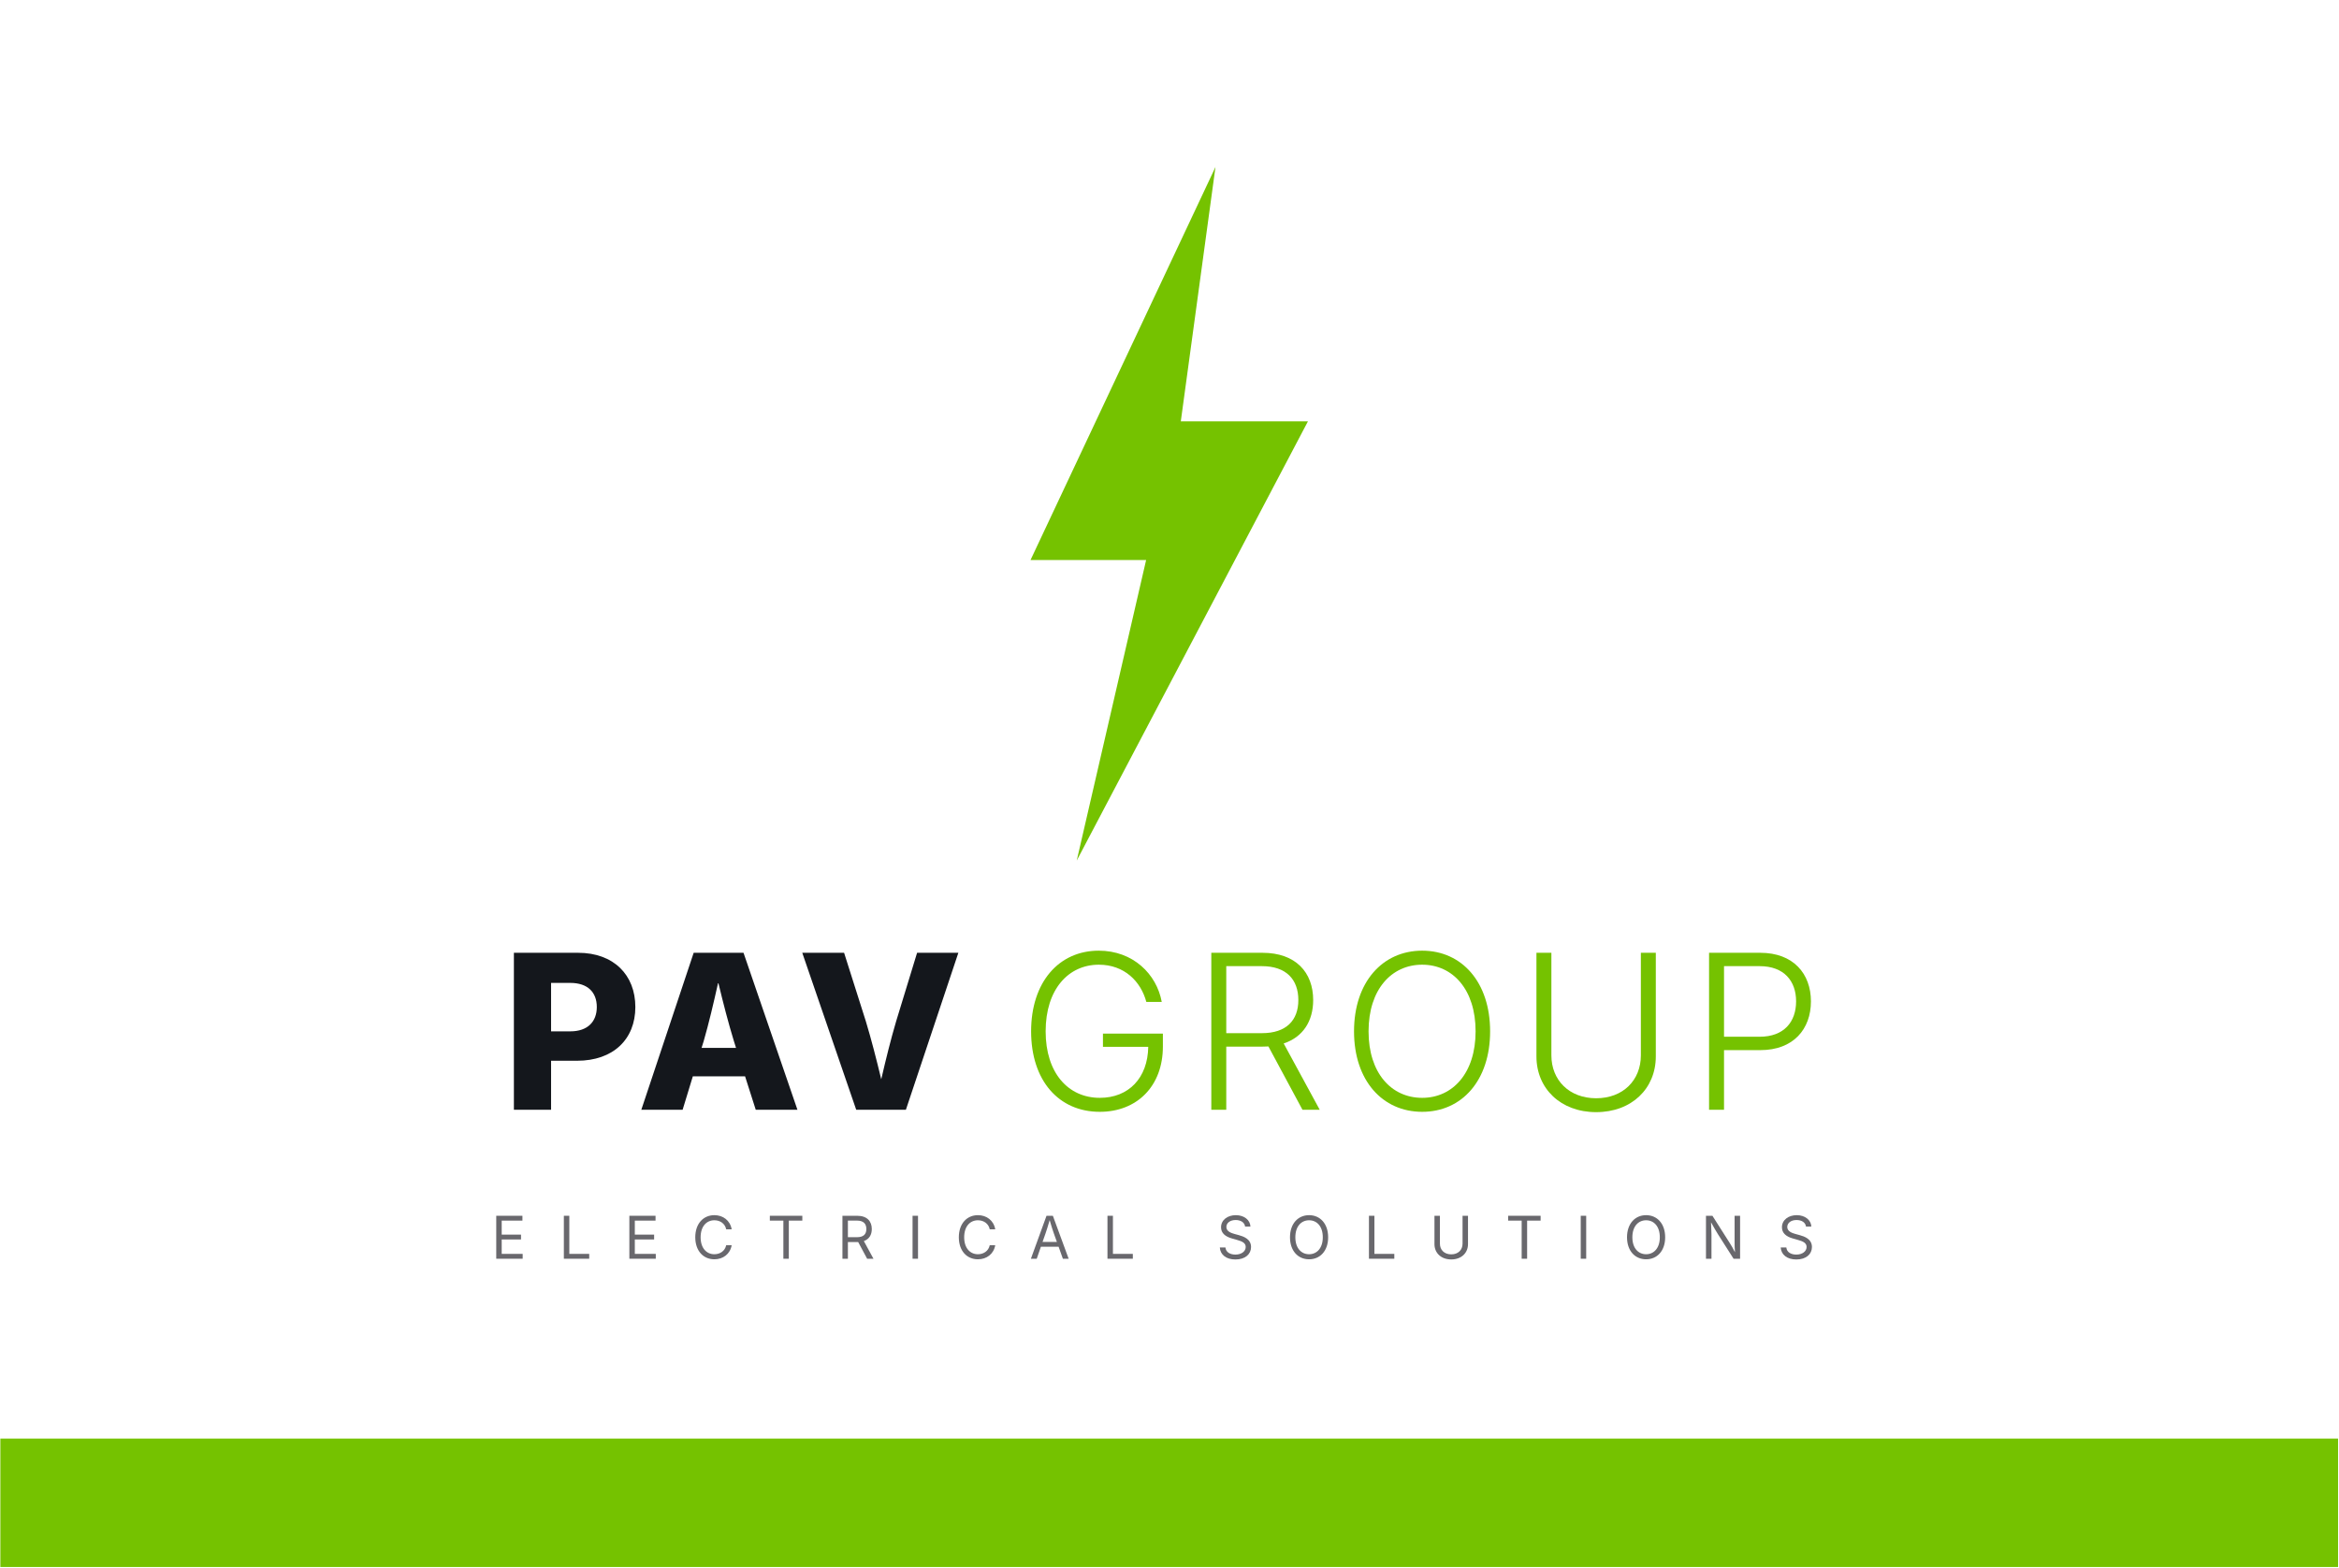
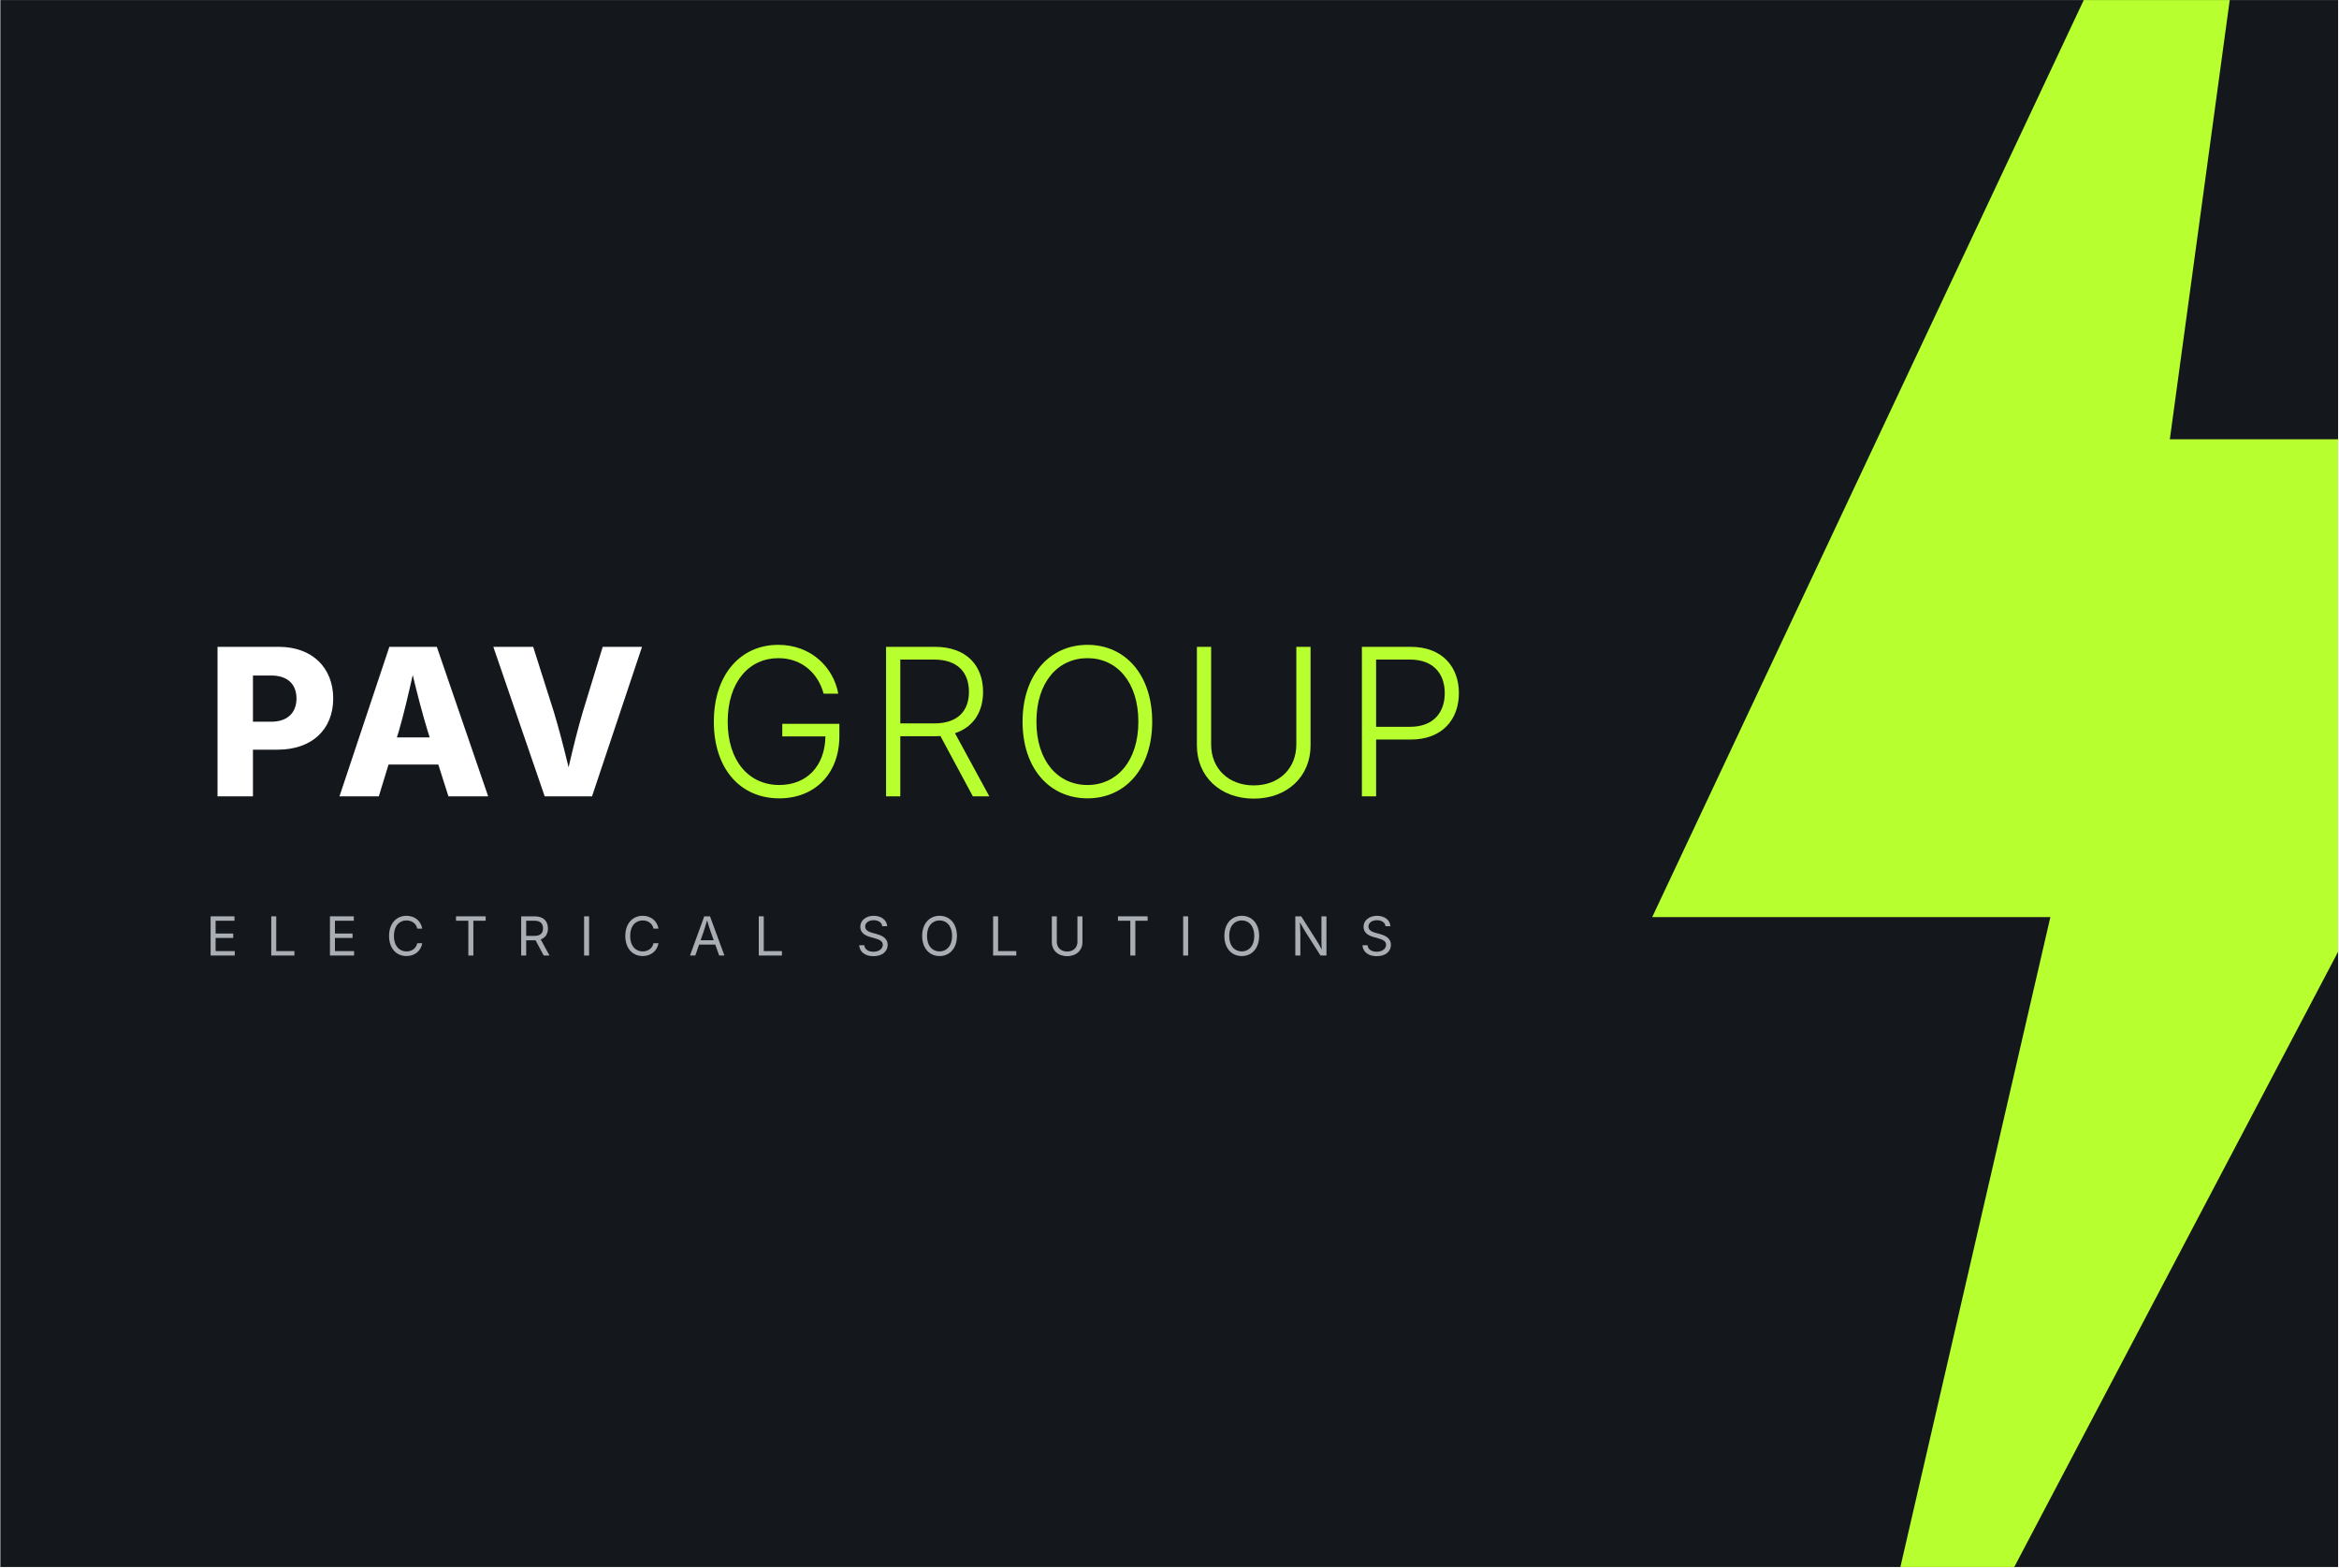
<svg xmlns="http://www.w3.org/2000/svg" xmlns:xlink="http://www.w3.org/1999/xlink" width="91mm" height="61mm" viewBox="0 0 257.953 172.913">
  <defs>
    <g>
      <g id="glyph-0-0">
-         <path d="M 1.348 0 L 5.449 0 L 5.449 -5.402 L 8.316 -5.402 C 12.293 -5.402 14.742 -7.762 14.742 -11.328 C 14.742 -14.871 12.34 -17.309 8.434 -17.309 L 1.348 -17.309 Z M 5.449 -8.645 L 5.449 -13.988 L 7.562 -13.988 C 9.492 -13.988 10.492 -12.953 10.492 -11.328 C 10.492 -9.723 9.492 -8.645 7.574 -8.645 Z M 5.449 -8.645 " />
+         <path d="M 1.285 0 L 5.191 0 L 5.191 -5.145 L 7.922 -5.145 C 11.707 -5.145 14.043 -7.391 14.043 -10.789 C 14.043 -14.164 11.75 -16.488 8.031 -16.488 L 1.285 -16.488 Z M 5.191 -8.23 L 5.191 -13.324 L 7.203 -13.324 C 9.039 -13.324 9.992 -12.336 9.992 -10.789 C 9.992 -9.262 9.039 -8.23 7.215 -8.23 Z M 5.191 -8.23 " />
      </g>
      <g id="glyph-0-1">
-         <path d="M 6.496 0 L 11.977 0 L 17.762 -17.309 L 13.211 -17.309 L 10.898 -9.746 C 10.316 -7.773 9.793 -5.668 9.258 -3.359 C 8.703 -5.656 8.156 -7.785 7.562 -9.746 L 5.16 -17.309 L 0.547 -17.309 Z M 6.496 0 " />
+         <path d="M 6.184 0 L 11.406 0 L 16.918 -16.488 L 12.582 -16.488 L 10.379 -9.285 C 9.824 -7.402 9.328 -5.398 8.82 -3.199 C 8.289 -5.387 7.77 -7.414 7.203 -9.285 L 4.914 -16.488 L 0.52 -16.488 Z M 6.184 0 " />
      </g>
      <g id="glyph-1-0">
-         <path d="M 0.547 0 L 5.102 0 L 6.227 -3.684 L 11.988 -3.684 L 13.164 0 L 17.762 0 L 11.816 -17.309 L 6.32 -17.309 Z M 7.191 -6.82 L 7.422 -7.562 C 7.992 -9.527 8.504 -11.711 9.027 -14.047 C 9.586 -11.723 10.152 -9.539 10.758 -7.562 L 10.992 -6.82 Z M 7.191 -6.82 " />
+         <path d="M 0.52 0 L 4.859 0 L 5.93 -3.508 L 11.418 -3.508 L 12.535 0 L 16.918 0 L 11.254 -16.488 L 6.02 -16.488 Z M 6.848 -6.496 L 7.07 -7.203 C 7.613 -9.074 8.098 -11.152 8.598 -13.379 C 9.129 -11.164 9.672 -9.086 10.246 -7.203 L 10.469 -6.496 Z M 6.848 -6.496 " />
      </g>
      <g id="glyph-2-0">
-         <path d="M 9.098 0.23 C 13.188 0.23 16.055 -2.59 16.055 -6.969 L 16.055 -8.398 L 9.445 -8.398 L 9.445 -6.938 L 14.441 -6.938 C 14.383 -3.484 12.27 -1.312 9.098 -1.312 C 5.613 -1.312 3.125 -4.055 3.125 -8.645 C 3.125 -13.277 5.633 -15.996 8.992 -15.996 C 11.805 -15.996 13.629 -14.148 14.23 -11.887 L 15.93 -11.887 C 15.371 -14.953 12.77 -17.543 8.98 -17.543 C 4.59 -17.543 1.523 -14.082 1.523 -8.645 C 1.523 -3.23 4.555 0.23 9.098 0.23 Z M 9.098 0.23 " />
+         <path d="M 8.664 0.223 C 12.559 0.223 15.293 -2.469 15.293 -6.641 L 15.293 -8 L 8.996 -8 L 8.996 -6.605 L 13.754 -6.605 C 13.699 -3.32 11.684 -1.25 8.664 -1.25 C 5.344 -1.25 2.977 -3.863 2.977 -8.23 C 2.977 -12.648 5.367 -15.238 8.562 -15.238 C 11.242 -15.238 12.98 -13.477 13.555 -11.32 L 15.172 -11.32 C 14.641 -14.242 12.16 -16.707 8.555 -16.707 C 4.371 -16.707 1.449 -13.41 1.449 -8.23 C 1.449 -3.074 4.336 0.223 8.664 0.223 Z M 8.664 0.223 " />
      </g>
      <g id="glyph-3-0">
-         <path d="M 2.289 0 L 3.938 0 L 3.938 -6.961 L 7.945 -6.961 C 8.168 -6.961 8.375 -6.969 8.586 -6.98 L 12.34 0 L 14.242 0 L 10.27 -7.309 C 12.406 -8.016 13.523 -9.781 13.523 -12.094 C 13.523 -15.148 11.594 -17.309 7.934 -17.309 L 2.289 -17.309 Z M 3.938 -8.445 L 3.938 -15.836 L 7.863 -15.836 C 10.559 -15.836 11.887 -14.359 11.887 -12.094 C 11.887 -9.863 10.559 -8.445 7.875 -8.445 Z M 3.938 -8.445 " />
+         <path d="M 2.18 0 L 3.75 0 L 3.75 -6.629 L 7.57 -6.629 C 7.777 -6.629 7.977 -6.641 8.176 -6.648 L 11.75 0 L 13.566 0 L 9.781 -6.961 C 11.816 -7.637 12.879 -9.316 12.879 -11.52 C 12.879 -14.43 11.043 -16.488 7.559 -16.488 L 2.18 -16.488 Z M 3.75 -8.043 L 3.75 -15.082 L 7.492 -15.082 C 10.059 -15.082 11.32 -13.676 11.32 -11.52 C 11.32 -9.395 10.059 -8.043 7.504 -8.043 Z M 3.75 -8.043 " />
      </g>
      <g id="glyph-3-1">
-         <path d="M 9.039 0.23 C 13.418 0.23 16.531 -3.23 16.531 -8.645 C 16.531 -14.07 13.418 -17.543 9.039 -17.543 C 4.66 -17.543 1.523 -14.07 1.523 -8.645 C 1.523 -3.23 4.648 0.23 9.039 0.23 Z M 9.039 -1.312 C 5.633 -1.312 3.125 -4.055 3.125 -8.645 C 3.125 -13.266 5.656 -15.996 9.039 -15.996 C 12.406 -15.996 14.93 -13.266 14.93 -8.645 C 14.93 -4.043 12.406 -1.312 9.039 -1.312 Z M 9.039 -1.312 " />
+         <path d="M 8.609 0.223 C 12.781 0.223 15.746 -3.074 15.746 -8.23 C 15.746 -13.398 12.781 -16.707 8.609 -16.707 C 4.438 -16.707 1.449 -13.398 1.449 -8.23 C 1.449 -3.074 4.426 0.223 8.609 0.223 Z M 8.609 -1.25 C 5.367 -1.25 2.977 -3.863 2.977 -8.23 C 2.977 -12.637 5.387 -15.238 8.609 -15.238 C 11.816 -15.238 14.219 -12.637 14.219 -8.23 C 14.219 -3.852 11.816 -1.25 8.609 -1.25 Z M 8.609 -1.25 " />
      </g>
      <g id="glyph-3-2">
-         <path d="M 8.758 0.266 C 12.664 0.266 15.336 -2.324 15.336 -5.879 L 15.336 -17.309 L 13.688 -17.309 L 13.688 -5.996 C 13.688 -3.266 11.734 -1.266 8.758 -1.266 C 5.785 -1.266 3.82 -3.266 3.82 -5.996 L 3.82 -17.309 L 2.172 -17.309 L 2.172 -5.879 C 2.172 -2.336 4.844 0.266 8.758 0.266 Z M 8.758 0.266 " />
+         <path d="M 8.344 0.254 C 12.062 0.254 14.605 -2.215 14.605 -5.598 L 14.605 -16.488 L 13.035 -16.488 L 13.035 -5.711 C 13.035 -3.109 11.176 -1.207 8.344 -1.207 C 5.512 -1.207 3.641 -3.109 3.641 -5.711 L 3.641 -16.488 L 2.07 -16.488 L 2.07 -5.598 C 2.07 -2.223 4.613 0.254 8.344 0.254 Z M 8.344 0.254 " />
      </g>
      <g id="glyph-3-3">
-         <path d="M 2.289 0 L 3.938 0 L 3.938 -6.574 L 7.945 -6.574 C 11.594 -6.574 13.523 -8.898 13.523 -11.953 C 13.523 -14.988 11.594 -17.309 7.934 -17.309 L 2.289 -17.309 Z M 3.938 -8.051 L 3.938 -15.836 L 7.863 -15.836 C 10.559 -15.836 11.887 -14.195 11.887 -11.953 C 11.887 -9.699 10.559 -8.051 7.875 -8.051 Z M 3.938 -8.051 " />
+         <path d="M 2.18 0 L 3.75 0 L 3.75 -6.262 L 7.57 -6.262 C 11.043 -6.262 12.879 -8.477 12.879 -11.387 C 12.879 -14.273 11.043 -16.488 7.559 -16.488 L 2.18 -16.488 Z M 3.75 -7.668 L 3.75 -15.082 L 7.492 -15.082 C 10.059 -15.082 11.32 -13.52 11.32 -11.387 C 11.32 -9.238 10.059 -7.668 7.504 -7.668 Z M 3.75 -7.668 " />
      </g>
      <g id="glyph-4-0">
-         <path d="M 0.574 0 L 3.488 0 L 3.488 -0.535 L 1.176 -0.535 L 1.176 -2.125 L 3.305 -2.125 L 3.305 -2.66 L 1.176 -2.66 L 1.176 -4.203 L 3.461 -4.203 L 3.461 -4.738 L 0.574 -4.738 Z M 0.574 0 " />
+         <path d="M 0.523 0 L 3.184 0 L 3.184 -0.488 L 1.074 -0.488 L 1.074 -1.938 L 3.016 -1.938 L 3.016 -2.426 L 1.074 -2.426 L 1.074 -3.836 L 3.156 -3.836 L 3.156 -4.324 L 0.523 -4.324 Z M 0.523 0 " />
      </g>
      <g id="glyph-4-1">
-         <path d="M 2.492 0.062 C 3.461 0.062 4.238 -0.527 4.402 -1.492 L 3.797 -1.492 C 3.664 -0.848 3.109 -0.496 2.492 -0.496 C 1.641 -0.496 0.977 -1.156 0.977 -2.367 C 0.977 -3.582 1.637 -4.242 2.492 -4.242 C 3.109 -4.242 3.664 -3.895 3.797 -3.246 L 4.402 -3.246 C 4.234 -4.223 3.449 -4.805 2.492 -4.805 C 1.277 -4.805 0.387 -3.871 0.387 -2.367 C 0.387 -0.863 1.277 0.062 2.492 0.062 Z M 2.492 0.062 " />
+         <path d="M 2.273 0.059 C 3.156 0.059 3.867 -0.48 4.016 -1.359 L 3.465 -1.359 C 3.344 -0.773 2.84 -0.453 2.273 -0.453 C 1.496 -0.453 0.891 -1.055 0.891 -2.16 C 0.891 -3.27 1.496 -3.871 2.273 -3.871 C 2.836 -3.871 3.344 -3.555 3.465 -2.965 L 4.016 -2.965 C 3.863 -3.855 3.148 -4.383 2.273 -4.383 C 1.164 -4.383 0.355 -3.531 0.355 -2.16 C 0.355 -0.789 1.164 0.059 2.273 0.059 Z M 2.273 0.059 " />
      </g>
      <g id="glyph-4-2">
-         <path d="M 1.176 -4.738 L 0.574 -4.738 L 0.574 0 L 1.176 0 Z M 1.176 -4.738 " />
+         <path d="M 1.074 -4.324 L 0.523 -4.324 L 0.523 0 L 1.074 0 Z M 1.074 -4.324 " />
      </g>
      <g id="glyph-4-3">
-         <path d="M 0.164 0 L 0.809 0 L 1.266 -1.324 L 3.219 -1.324 L 3.691 0 L 4.328 0 L 2.586 -4.738 L 1.887 -4.738 Z M 1.449 -1.852 L 1.785 -2.812 C 1.887 -3.105 2.031 -3.555 2.234 -4.258 C 2.434 -3.57 2.574 -3.129 2.688 -2.812 L 3.031 -1.852 Z M 1.449 -1.852 " />
+         <path d="M 0.152 0 L 0.738 0 L 1.156 -1.207 L 2.938 -1.207 L 3.371 0 L 3.949 0 L 2.359 -4.324 L 1.723 -4.324 Z M 1.324 -1.688 L 1.629 -2.566 C 1.723 -2.832 1.855 -3.246 2.039 -3.883 C 2.219 -3.258 2.348 -2.855 2.453 -2.566 L 2.766 -1.688 Z M 1.324 -1.688 " />
      </g>
      <g id="glyph-5-0">
-         <path d="M 0.574 0 L 3.371 0 L 3.371 -0.535 L 1.176 -0.535 L 1.176 -4.738 L 0.574 -4.738 Z M 0.574 0 " />
+         <path d="M 0.523 0 L 3.078 0 L 3.078 -0.488 L 1.074 -0.488 L 1.074 -4.324 L 0.523 -4.324 Z M 0.523 0 " />
      </g>
      <g id="glyph-5-1">
-         <path d="M 0.312 -4.203 L 1.805 -4.203 L 1.805 0 L 2.406 0 L 2.406 -4.203 L 3.895 -4.203 L 3.895 -4.738 L 0.312 -4.738 Z M 0.312 -4.203 " />
+         <path d="M 0.285 -3.836 L 1.645 -3.836 L 1.645 0 L 2.199 0 L 2.199 -3.836 L 3.555 -3.836 L 3.555 -4.324 L 0.285 -4.324 Z M 0.285 -3.836 " />
      </g>
      <g id="glyph-5-2">
-         <path d="M 0.574 0 L 1.176 0 L 1.176 -1.84 L 2.199 -1.84 C 2.234 -1.84 2.27 -1.84 2.309 -1.84 L 3.297 0 L 3.996 0 L 2.934 -1.949 C 3.531 -2.16 3.812 -2.645 3.812 -3.277 C 3.812 -4.121 3.301 -4.738 2.195 -4.738 L 0.574 -4.738 Z M 1.176 -2.375 L 1.176 -4.207 L 2.164 -4.207 C 2.918 -4.207 3.211 -3.84 3.211 -3.277 C 3.211 -2.719 2.918 -2.375 2.168 -2.375 Z M 1.176 -2.375 " />
+         <path d="M 0.523 0 L 1.074 0 L 1.074 -1.676 L 2.004 -1.676 C 2.039 -1.676 2.074 -1.676 2.105 -1.68 L 3.008 0 L 3.645 0 L 2.676 -1.777 C 3.223 -1.973 3.477 -2.414 3.477 -2.988 C 3.477 -3.762 3.012 -4.324 2.004 -4.324 L 0.523 -4.324 Z M 1.074 -2.168 L 1.074 -3.84 L 1.973 -3.84 C 2.66 -3.84 2.93 -3.504 2.93 -2.988 C 2.93 -2.48 2.66 -2.168 1.98 -2.168 Z M 1.074 -2.168 " />
      </g>
      <g id="glyph-5-3">
-         <path d="M 2.09 0.082 C 3.184 0.082 3.812 -0.516 3.812 -1.293 C 3.812 -2.176 2.977 -2.461 2.469 -2.602 L 1.996 -2.73 C 1.648 -2.828 1.09 -3.004 1.09 -3.5 C 1.09 -3.945 1.5 -4.27 2.113 -4.27 C 2.676 -4.27 3.102 -4.004 3.156 -3.543 L 3.746 -3.543 C 3.719 -4.258 3.066 -4.805 2.133 -4.805 C 1.215 -4.805 0.504 -4.273 0.504 -3.469 C 0.504 -2.84 0.949 -2.449 1.711 -2.234 L 2.285 -2.07 C 2.789 -1.926 3.223 -1.758 3.223 -1.301 C 3.223 -0.797 2.73 -0.457 2.09 -0.457 C 1.531 -0.457 1.035 -0.703 0.988 -1.242 L 0.367 -1.242 C 0.422 -0.445 1.062 0.082 2.09 0.082 Z M 2.09 0.082 " />
+         <path d="M 1.906 0.074 C 2.906 0.074 3.477 -0.469 3.477 -1.18 C 3.477 -1.984 2.719 -2.246 2.254 -2.375 L 1.82 -2.492 C 1.504 -2.582 0.996 -2.738 0.996 -3.191 C 0.996 -3.598 1.367 -3.895 1.926 -3.895 C 2.441 -3.895 2.828 -3.656 2.879 -3.234 L 3.418 -3.234 C 3.395 -3.887 2.797 -4.383 1.945 -4.383 C 1.109 -4.383 0.457 -3.898 0.457 -3.168 C 0.457 -2.594 0.863 -2.234 1.562 -2.039 L 2.086 -1.891 C 2.547 -1.758 2.941 -1.605 2.941 -1.188 C 2.941 -0.727 2.492 -0.418 1.906 -0.418 C 1.398 -0.418 0.945 -0.641 0.902 -1.133 L 0.336 -1.133 C 0.387 -0.406 0.969 0.074 1.906 0.074 Z M 1.906 0.074 " />
      </g>
      <g id="glyph-5-4">
-         <path d="M 2.492 0.062 C 3.707 0.062 4.594 -0.863 4.594 -2.367 C 4.594 -3.871 3.707 -4.805 2.492 -4.805 C 1.277 -4.805 0.387 -3.871 0.387 -2.367 C 0.387 -0.863 1.277 0.062 2.492 0.062 Z M 2.492 -0.496 C 1.641 -0.496 0.977 -1.156 0.977 -2.367 C 0.977 -3.582 1.641 -4.242 2.492 -4.242 C 3.34 -4.242 4.004 -3.586 4.004 -2.367 C 4.004 -1.156 3.34 -0.496 2.492 -0.496 Z M 2.492 -0.496 " />
+         <path d="M 2.277 0.059 C 3.383 0.059 4.191 -0.789 4.191 -2.16 C 4.191 -3.531 3.383 -4.383 2.277 -4.383 C 1.168 -4.383 0.355 -3.531 0.355 -2.16 C 0.355 -0.789 1.168 0.059 2.277 0.059 Z M 2.277 -0.453 C 1.496 -0.453 0.891 -1.055 0.891 -2.16 C 0.891 -3.27 1.496 -3.871 2.277 -3.871 C 3.047 -3.871 3.656 -3.27 3.656 -2.16 C 3.656 -1.055 3.047 -0.453 2.277 -0.453 Z M 2.277 -0.453 " />
      </g>
      <g id="glyph-5-5">
-         <path d="M 2.426 0.078 C 3.543 0.078 4.273 -0.637 4.273 -1.613 L 4.273 -4.738 L 3.672 -4.738 L 3.672 -1.66 C 3.672 -0.98 3.199 -0.484 2.426 -0.484 C 1.652 -0.484 1.176 -0.98 1.176 -1.66 L 1.176 -4.738 L 0.574 -4.738 L 0.574 -1.613 C 0.574 -0.637 1.305 0.078 2.426 0.078 Z M 2.426 0.078 " />
+         <path d="M 2.215 0.07 C 3.234 0.07 3.902 -0.582 3.902 -1.473 L 3.902 -4.324 L 3.348 -4.324 L 3.348 -1.516 C 3.348 -0.895 2.922 -0.441 2.215 -0.441 C 1.508 -0.441 1.074 -0.895 1.074 -1.516 L 1.074 -4.324 L 0.523 -4.324 L 0.523 -1.473 C 0.523 -0.582 1.191 0.07 2.215 0.07 Z M 2.215 0.07 " />
      </g>
      <g id="glyph-5-6">
-         <path d="M 0.574 0 L 1.18 0 L 1.18 -2.703 C 1.18 -2.934 1.156 -3.406 1.133 -4.016 C 1.5 -3.355 1.684 -3.039 1.898 -2.699 L 3.617 0 L 4.336 0 L 4.336 -4.738 L 3.73 -4.738 L 3.73 -1.832 C 3.73 -1.578 3.734 -1.172 3.773 -0.715 C 3.555 -1.145 3.34 -1.508 3.211 -1.707 L 1.285 -4.738 L 0.574 -4.738 Z M 0.574 0 " />
+         <path d="M 0.523 0 L 1.078 0 L 1.078 -2.469 C 1.078 -2.676 1.055 -3.109 1.035 -3.664 C 1.371 -3.062 1.535 -2.773 1.734 -2.461 L 3.301 0 L 3.957 0 L 3.957 -4.324 L 3.406 -4.324 L 3.406 -1.672 C 3.406 -1.441 3.406 -1.07 3.441 -0.652 C 3.246 -1.047 3.047 -1.375 2.93 -1.559 L 1.172 -4.324 L 0.523 -4.324 Z M 0.523 0 " />
      </g>
      <g id="glyph-6-0">
</g>
    </g>
    <clipPath id="clip-0">
-       <path clip-rule="nonzero" d="M 0.039 0 L 257.863 0 L 257.863 172.824 L 0.039 172.824 Z M 0.039 0 " />
+       <path clip-rule="nonzero" d="M 0.039 0.004 L 257.852 0.004 L 257.852 172.82 L 0.039 172.82 Z M 0.039 0.004 " />
    </clipPath>
    <clipPath id="clip-1">
-       <path clip-rule="nonzero" d="M 0.039 158 L 257.863 158 L 257.863 172.824 L 0.039 172.824 Z M 0.039 158 " />
+       <path clip-rule="nonzero" d="M 182 0.004 L 257.852 0.004 L 257.852 172.82 L 182 172.82 Z M 182 0.004 " />
    </clipPath>
  </defs>
  <g clip-path="url(#clip-0)">
-     <path fill-rule="nonzero" fill="rgb(100%, 100%, 100%)" fill-opacity="1" d="M 0.039 0.004 L 257.852 0.004 L 257.852 172.82 L 0.039 172.82 Z M 0.039 0.004 " />
-   </g>
-   <path fill-rule="nonzero" fill="rgb(45.879%, 76.079%, 0%)" fill-opacity="1" d="M 134.047 18.418 L 113.648 61.766 L 126.398 61.766 L 118.746 94.91 L 144.246 46.465 L 130.223 46.465 Z M 134.047 18.418 " />
-   <g fill="rgb(7.84%, 9.019%, 10.979%)" fill-opacity="1">
-     <use xlink:href="#glyph-0-0" x="55.326" y="122.39" />
-   </g>
-   <g fill="rgb(7.84%, 9.019%, 10.979%)" fill-opacity="1">
-     <use xlink:href="#glyph-1-0" x="70.181" y="122.39" />
-   </g>
-   <g fill="rgb(7.84%, 9.019%, 10.979%)" fill-opacity="1">
-     <use xlink:href="#glyph-0-1" x="87.929" y="122.39" />
-   </g>
-   <g fill="rgb(45.879%, 76.079%, 0%)" fill-opacity="1">
-     <use xlink:href="#glyph-2-0" x="112.192" y="122.39" />
-   </g>
-   <g fill="rgb(45.879%, 76.079%, 0%)" fill-opacity="1">
-     <use xlink:href="#glyph-3-0" x="131.299" y="122.39" />
-   </g>
-   <g fill="rgb(45.879%, 76.079%, 0%)" fill-opacity="1">
-     <use xlink:href="#glyph-3-1" x="147.804" y="122.39" />
-   </g>
-   <g fill="rgb(45.879%, 76.079%, 0%)" fill-opacity="1">
-     <use xlink:href="#glyph-3-2" x="167.272" y="122.39" />
-   </g>
-   <g fill="rgb(45.879%, 76.079%, 0%)" fill-opacity="1">
-     <use xlink:href="#glyph-3-3" x="186.193" y="122.39" />
-   </g>
-   <g fill="rgb(41.179%, 40.779%, 42.749%)" fill-opacity="1">
-     <use xlink:href="#glyph-4-0" x="54.154" y="138.823" />
-   </g>
-   <g fill="rgb(41.179%, 40.779%, 42.749%)" fill-opacity="1">
-     <use xlink:href="#glyph-5-0" x="61.61" y="138.823" />
-   </g>
-   <g fill="rgb(41.179%, 40.779%, 42.749%)" fill-opacity="1">
-     <use xlink:href="#glyph-4-0" x="68.834" y="138.823" />
-   </g>
-   <g fill="rgb(41.179%, 40.779%, 42.749%)" fill-opacity="1">
-     <use xlink:href="#glyph-4-1" x="76.29" y="138.823" />
-   </g>
-   <g fill="rgb(41.179%, 40.779%, 42.749%)" fill-opacity="1">
-     <use xlink:href="#glyph-5-1" x="84.588" y="138.823" />
-   </g>
-   <g fill="rgb(41.179%, 40.779%, 42.749%)" fill-opacity="1">
-     <use xlink:href="#glyph-5-2" x="92.333" y="138.823" />
-   </g>
-   <g fill="rgb(41.179%, 40.779%, 42.749%)" fill-opacity="1">
-     <use xlink:href="#glyph-4-2" x="100.066" y="138.823" />
-   </g>
-   <g fill="rgb(41.179%, 40.779%, 42.749%)" fill-opacity="1">
-     <use xlink:href="#glyph-4-1" x="105.356" y="138.823" />
-   </g>
-   <g fill="rgb(41.179%, 40.779%, 42.749%)" fill-opacity="1">
-     <use xlink:href="#glyph-4-3" x="113.527" y="138.823" />
-   </g>
-   <g fill="rgb(41.179%, 40.779%, 42.749%)" fill-opacity="1">
-     <use xlink:href="#glyph-5-0" x="121.562" y="138.823" />
-   </g>
-   <g fill="rgb(41.179%, 40.779%, 42.749%)" fill-opacity="1">
-     <use xlink:href="#glyph-6-0" x="128.785" y="138.823" />
-   </g>
-   <g fill="rgb(41.179%, 40.779%, 42.749%)" fill-opacity="1">
-     <use xlink:href="#glyph-5-3" x="134.158" y="138.823" />
-   </g>
-   <g fill="rgb(41.179%, 40.779%, 42.749%)" fill-opacity="1">
-     <use xlink:href="#glyph-5-4" x="141.878" y="138.823" />
-   </g>
-   <g fill="rgb(41.179%, 40.779%, 42.749%)" fill-opacity="1">
-     <use xlink:href="#glyph-5-0" x="150.399" y="138.823" />
-   </g>
-   <g fill="rgb(41.179%, 40.779%, 42.749%)" fill-opacity="1">
-     <use xlink:href="#glyph-5-5" x="157.623" y="138.823" />
-   </g>
-   <g fill="rgb(41.179%, 40.779%, 42.749%)" fill-opacity="1">
-     <use xlink:href="#glyph-5-1" x="166.01" y="138.823" />
-   </g>
-   <g fill="rgb(41.179%, 40.779%, 42.749%)" fill-opacity="1">
-     <use xlink:href="#glyph-4-2" x="173.755" y="138.823" />
-   </g>
-   <g fill="rgb(41.179%, 40.779%, 42.749%)" fill-opacity="1">
-     <use xlink:href="#glyph-5-4" x="179.046" y="138.823" />
-   </g>
-   <g fill="rgb(41.179%, 40.779%, 42.749%)" fill-opacity="1">
-     <use xlink:href="#glyph-5-6" x="187.567" y="138.823" />
-   </g>
-   <g fill="rgb(41.179%, 40.779%, 42.749%)" fill-opacity="1">
-     <use xlink:href="#glyph-5-3" x="196.015" y="138.823" />
+     <path fill-rule="nonzero" fill="rgb(7.84%, 9.019%, 10.979%)" fill-opacity="1" d="M 0.039 0.004 L 257.852 0.004 L 257.852 172.82 L 0.039 172.82 Z M 0.039 0.004 " />
  </g>
  <g clip-path="url(#clip-1)">
-     <path fill-rule="nonzero" fill="rgb(45.879%, 76.079%, 0%)" fill-opacity="1" d="M 0.039 158.656 L 257.852 158.656 L 257.852 172.82 L 0.039 172.82 Z M 0.039 158.656 " />
+     <path fill-rule="nonzero" fill="rgb(71.759%, 100%, 18.039%)" fill-opacity="1" d="M 252.469 -48.16 L 182.211 101.145 L 226.121 101.145 L 199.773 215.316 L 287.602 48.449 L 239.297 48.449 Z M 252.469 -48.16 " />
+   </g>
+   <g fill="rgb(100%, 100%, 100%)" fill-opacity="1">
+     <use xlink:href="#glyph-0-0" x="22.705" y="87.825" />
+   </g>
+   <g fill="rgb(100%, 100%, 100%)" fill-opacity="1">
+     <use xlink:href="#glyph-1-0" x="36.919" y="87.825" />
+   </g>
+   <g fill="rgb(100%, 100%, 100%)" fill-opacity="1">
+     <use xlink:href="#glyph-0-1" x="53.886" y="87.825" />
+   </g>
+   <g fill="rgb(71.759%, 100%, 18.039%)" fill-opacity="1">
+     <use xlink:href="#glyph-2-0" x="77.276" y="87.825" />
+   </g>
+   <g fill="rgb(71.759%, 100%, 18.039%)" fill-opacity="1">
+     <use xlink:href="#glyph-3-0" x="95.538" y="87.825" />
+   </g>
+   <g fill="rgb(71.759%, 100%, 18.039%)" fill-opacity="1">
+     <use xlink:href="#glyph-3-1" x="111.323" y="87.825" />
+   </g>
+   <g fill="rgb(71.759%, 100%, 18.039%)" fill-opacity="1">
+     <use xlink:href="#glyph-3-2" x="129.928" y="87.825" />
+   </g>
+   <g fill="rgb(71.759%, 100%, 18.039%)" fill-opacity="1">
+     <use xlink:href="#glyph-3-3" x="148.013" y="87.825" />
+   </g>
+   <g fill="rgb(66.269%, 67.839%, 70.589%)" fill-opacity="1">
+     <use xlink:href="#glyph-4-0" x="22.705" y="105.383" />
+   </g>
+   <g fill="rgb(66.269%, 67.839%, 70.589%)" fill-opacity="1">
+     <use xlink:href="#glyph-5-0" x="29.391" y="105.383" />
+   </g>
+   <g fill="rgb(66.269%, 67.839%, 70.589%)" fill-opacity="1">
+     <use xlink:href="#glyph-4-0" x="35.865" y="105.383" />
+   </g>
+   <g fill="rgb(66.269%, 67.839%, 70.589%)" fill-opacity="1">
+     <use xlink:href="#glyph-4-1" x="42.551" y="105.383" />
+   </g>
+   <g fill="rgb(66.269%, 67.839%, 70.589%)" fill-opacity="1">
+     <use xlink:href="#glyph-5-1" x="50.005" y="105.383" />
+   </g>
+   <g fill="rgb(66.269%, 67.839%, 70.589%)" fill-opacity="1">
+     <use xlink:href="#glyph-5-2" x="56.955" y="105.383" />
+   </g>
+   <g fill="rgb(66.269%, 67.839%, 70.589%)" fill-opacity="1">
+     <use xlink:href="#glyph-4-2" x="63.893" y="105.383" />
+   </g>
+   <g fill="rgb(66.269%, 67.839%, 70.589%)" fill-opacity="1">
+     <use xlink:href="#glyph-4-1" x="68.605" y="105.383" />
+   </g>
+   <g fill="rgb(66.269%, 67.839%, 70.589%)" fill-opacity="1">
+     <use xlink:href="#glyph-4-3" x="75.943" y="105.383" />
+   </g>
+   <g fill="rgb(66.269%, 67.839%, 70.589%)" fill-opacity="1">
+     <use xlink:href="#glyph-5-0" x="83.156" y="105.383" />
+   </g>
+   <g fill="rgb(66.269%, 67.839%, 70.589%)" fill-opacity="1">
+     <use xlink:href="#glyph-6-0" x="89.63" y="105.383" />
+   </g>
+   <g fill="rgb(66.269%, 67.839%, 70.589%)" fill-opacity="1">
+     <use xlink:href="#glyph-5-3" x="94.417" y="105.383" />
+   </g>
+   <g fill="rgb(66.269%, 67.839%, 70.589%)" fill-opacity="1">
+     <use xlink:href="#glyph-5-4" x="101.344" y="105.383" />
+   </g>
+   <g fill="rgb(66.269%, 67.839%, 70.589%)" fill-opacity="1">
+     <use xlink:href="#glyph-5-0" x="109.001" y="105.383" />
+   </g>
+   <g fill="rgb(66.269%, 67.839%, 70.589%)" fill-opacity="1">
+     <use xlink:href="#glyph-5-5" x="115.475" y="105.383" />
+   </g>
+   <g fill="rgb(66.269%, 67.839%, 70.589%)" fill-opacity="1">
+     <use xlink:href="#glyph-5-1" x="123.01" y="105.383" />
+   </g>
+   <g fill="rgb(66.269%, 67.839%, 70.589%)" fill-opacity="1">
+     <use xlink:href="#glyph-4-2" x="129.96" y="105.383" />
+   </g>
+   <g fill="rgb(66.269%, 67.839%, 70.589%)" fill-opacity="1">
+     <use xlink:href="#glyph-5-4" x="134.671" y="105.383" />
+   </g>
+   <g fill="rgb(66.269%, 67.839%, 70.589%)" fill-opacity="1">
+     <use xlink:href="#glyph-5-6" x="142.328" y="105.383" />
+   </g>
+   <g fill="rgb(66.269%, 67.839%, 70.589%)" fill-opacity="1">
+     <use xlink:href="#glyph-5-3" x="149.919" y="105.383" />
  </g>
</svg>
